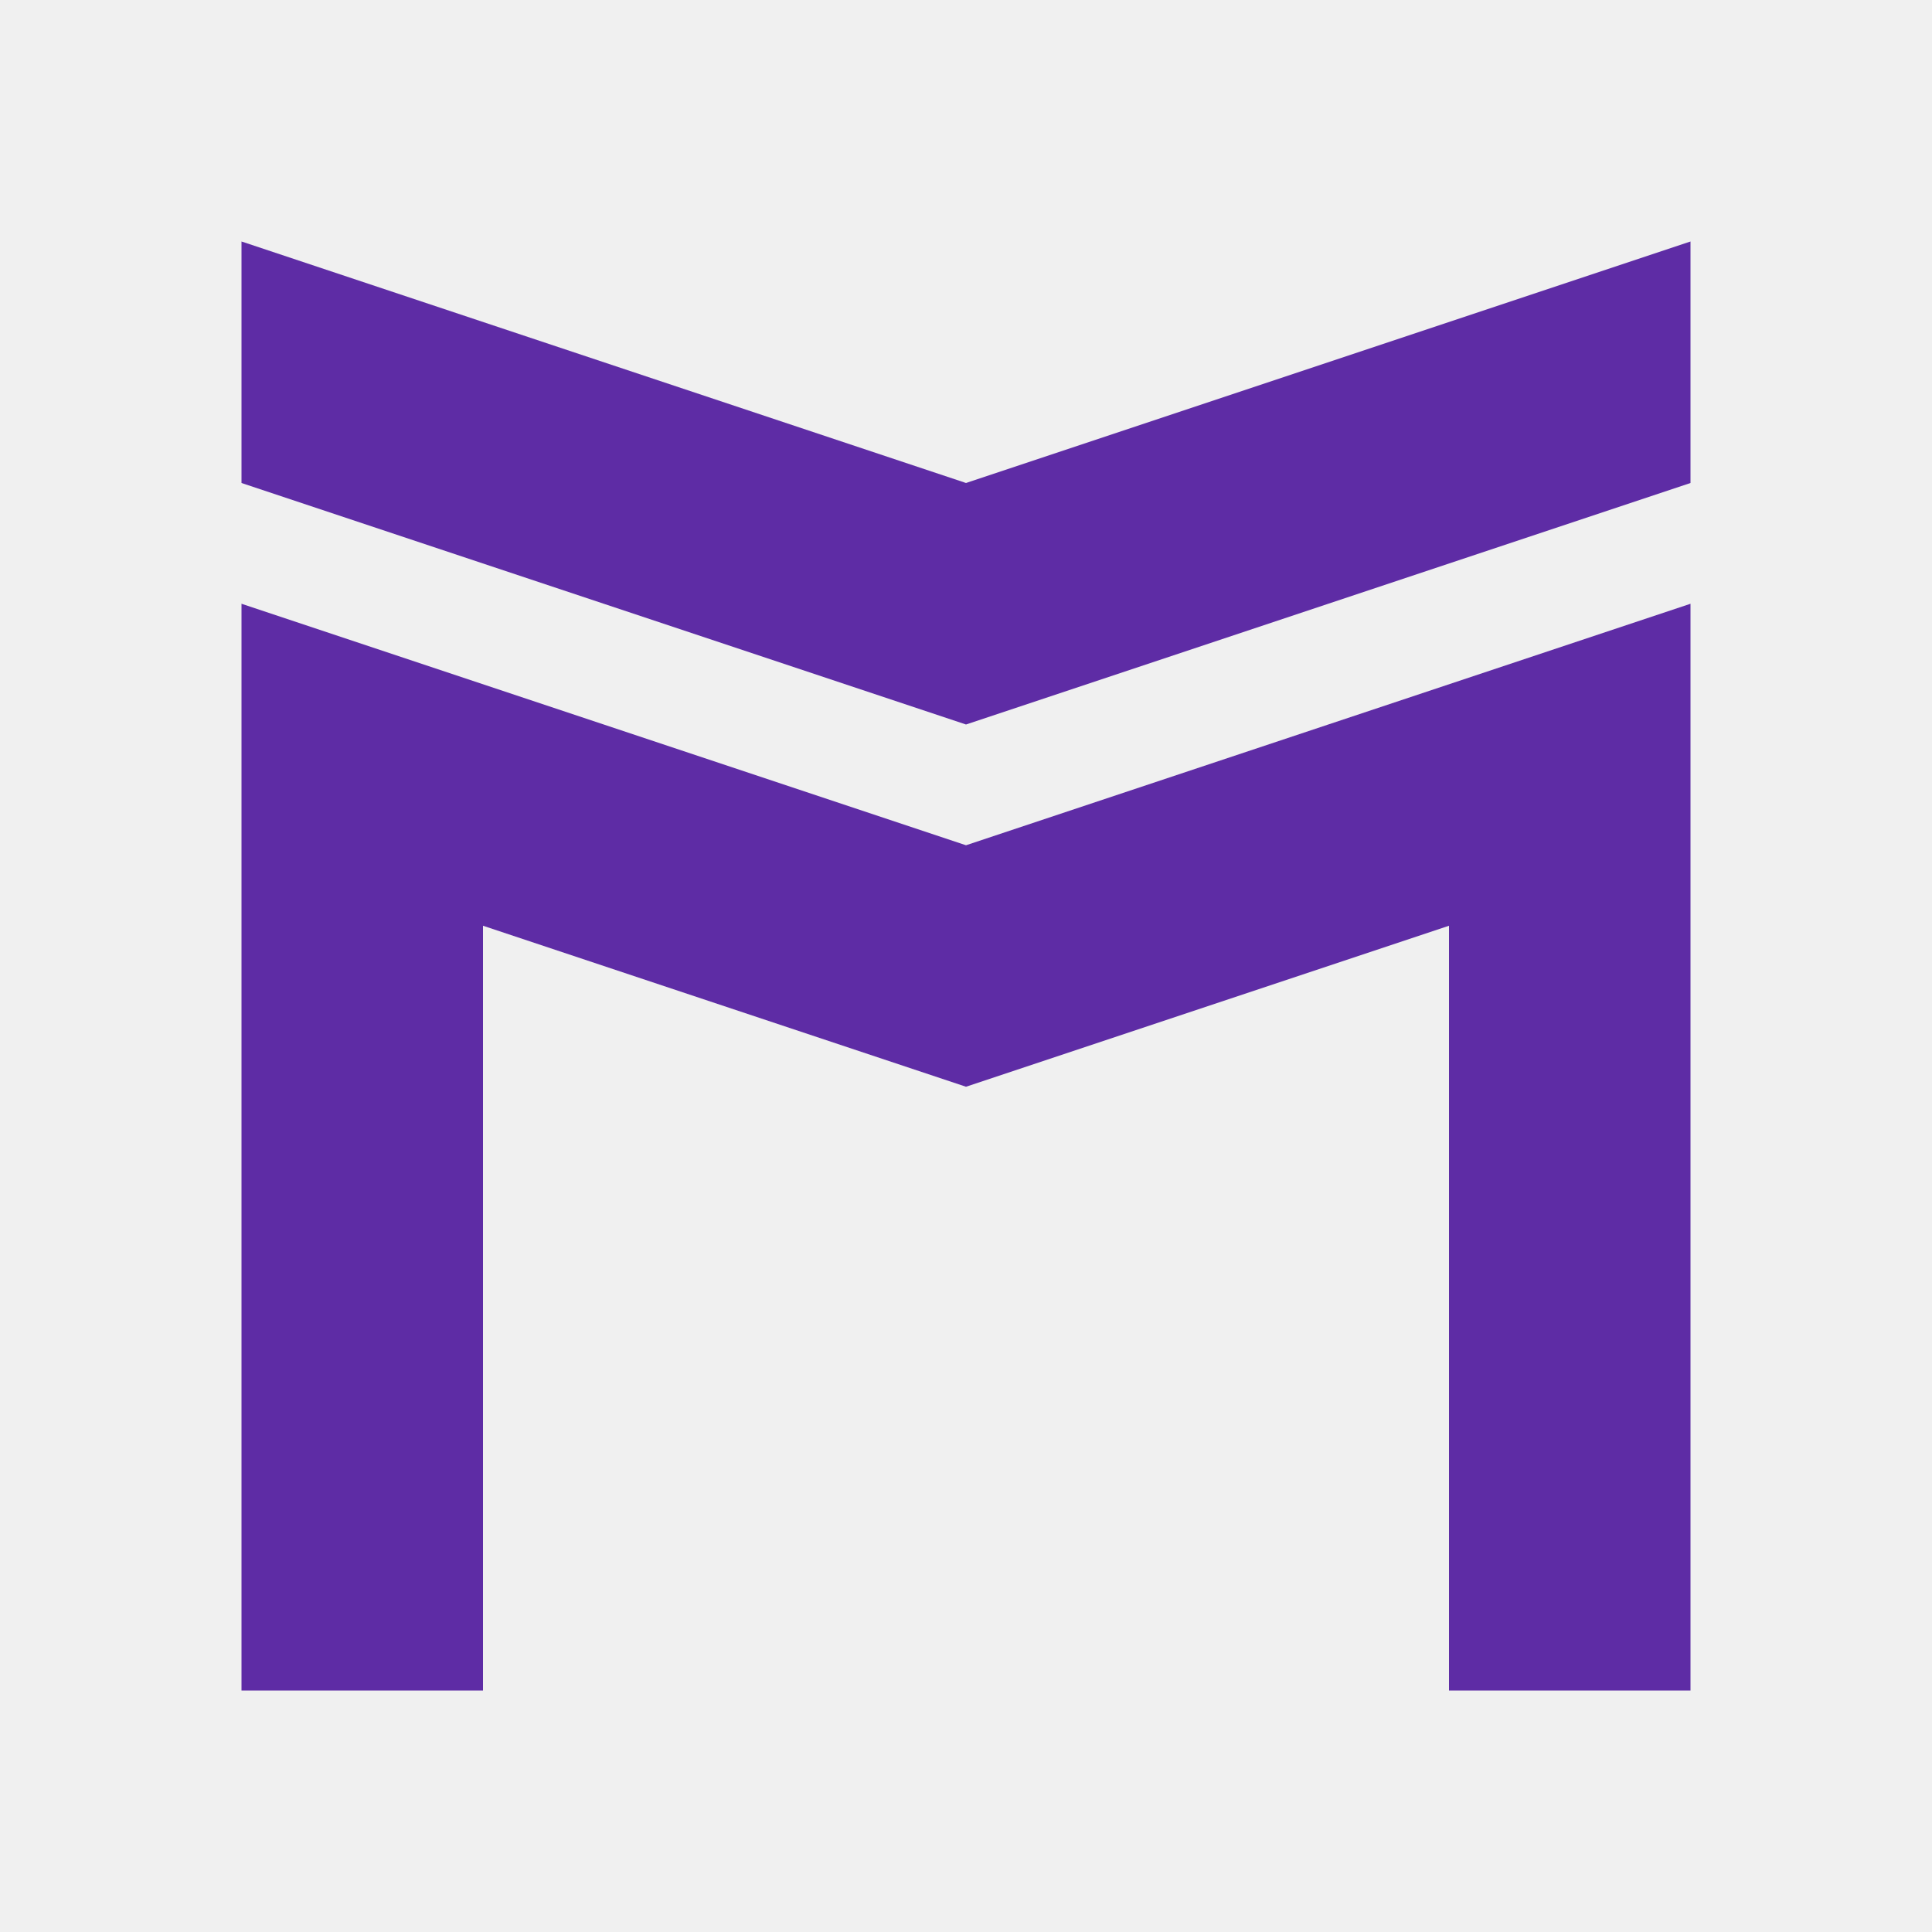
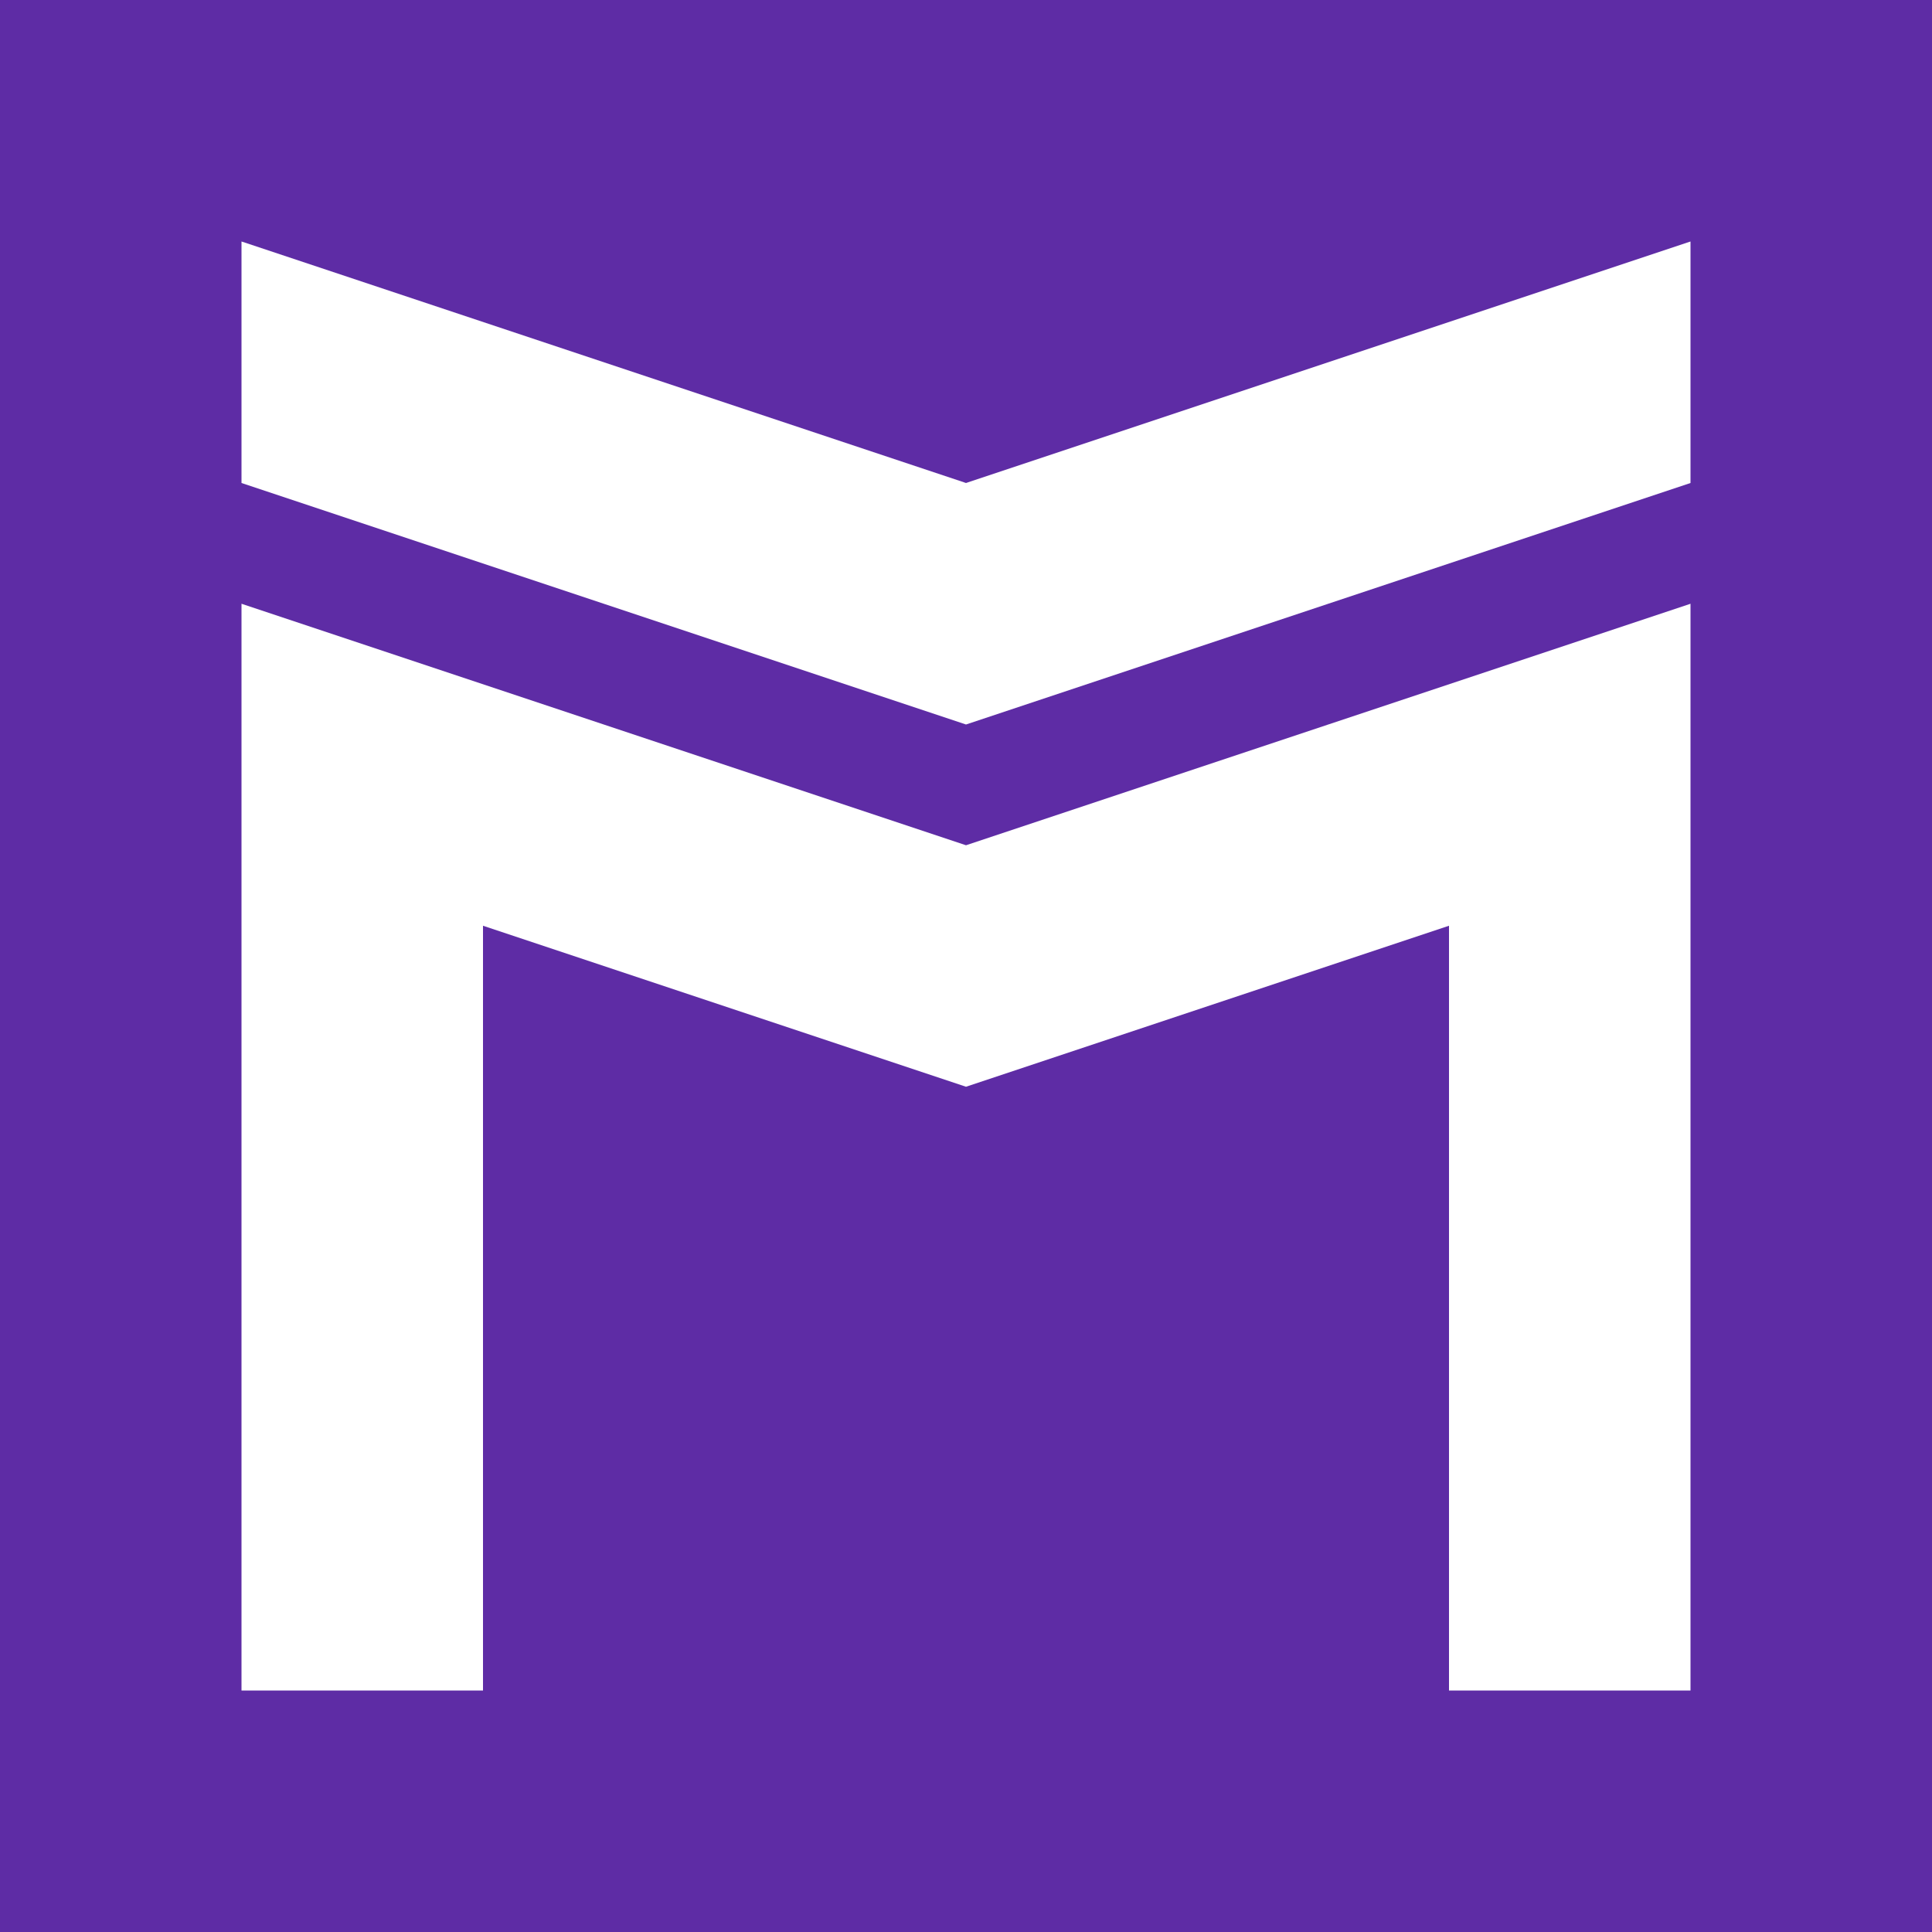
<svg xmlns="http://www.w3.org/2000/svg" viewBox="0 0 16 16">
-   <path d="M 2 2 l 6 2 l 6 -2 v 2 l -6 2 l -6 -2 z M 2 5 l 6 2 l 6 -2 v 2 l -6 2 l -6 -2 z M 2 7 h 2 v 7 h -2 z M 12 7 h 2 v 7 h -2 z" fill="#5e2ca5" />
+   <rect width="16" height="16" fill="#5e2ca5" />
+   <path d="M 2 2 l 6 2 l 6 -2 v 2 l -6 2 l -6 -2 z M 2 5 l 6 2 l 6 -2 v 2 l -6 2 l -6 -2 z M 2 7 h 2 v 7 h -2 z M 12 7 h 2 v 7 h -2 z" fill="#ffffff" />
</svg>
